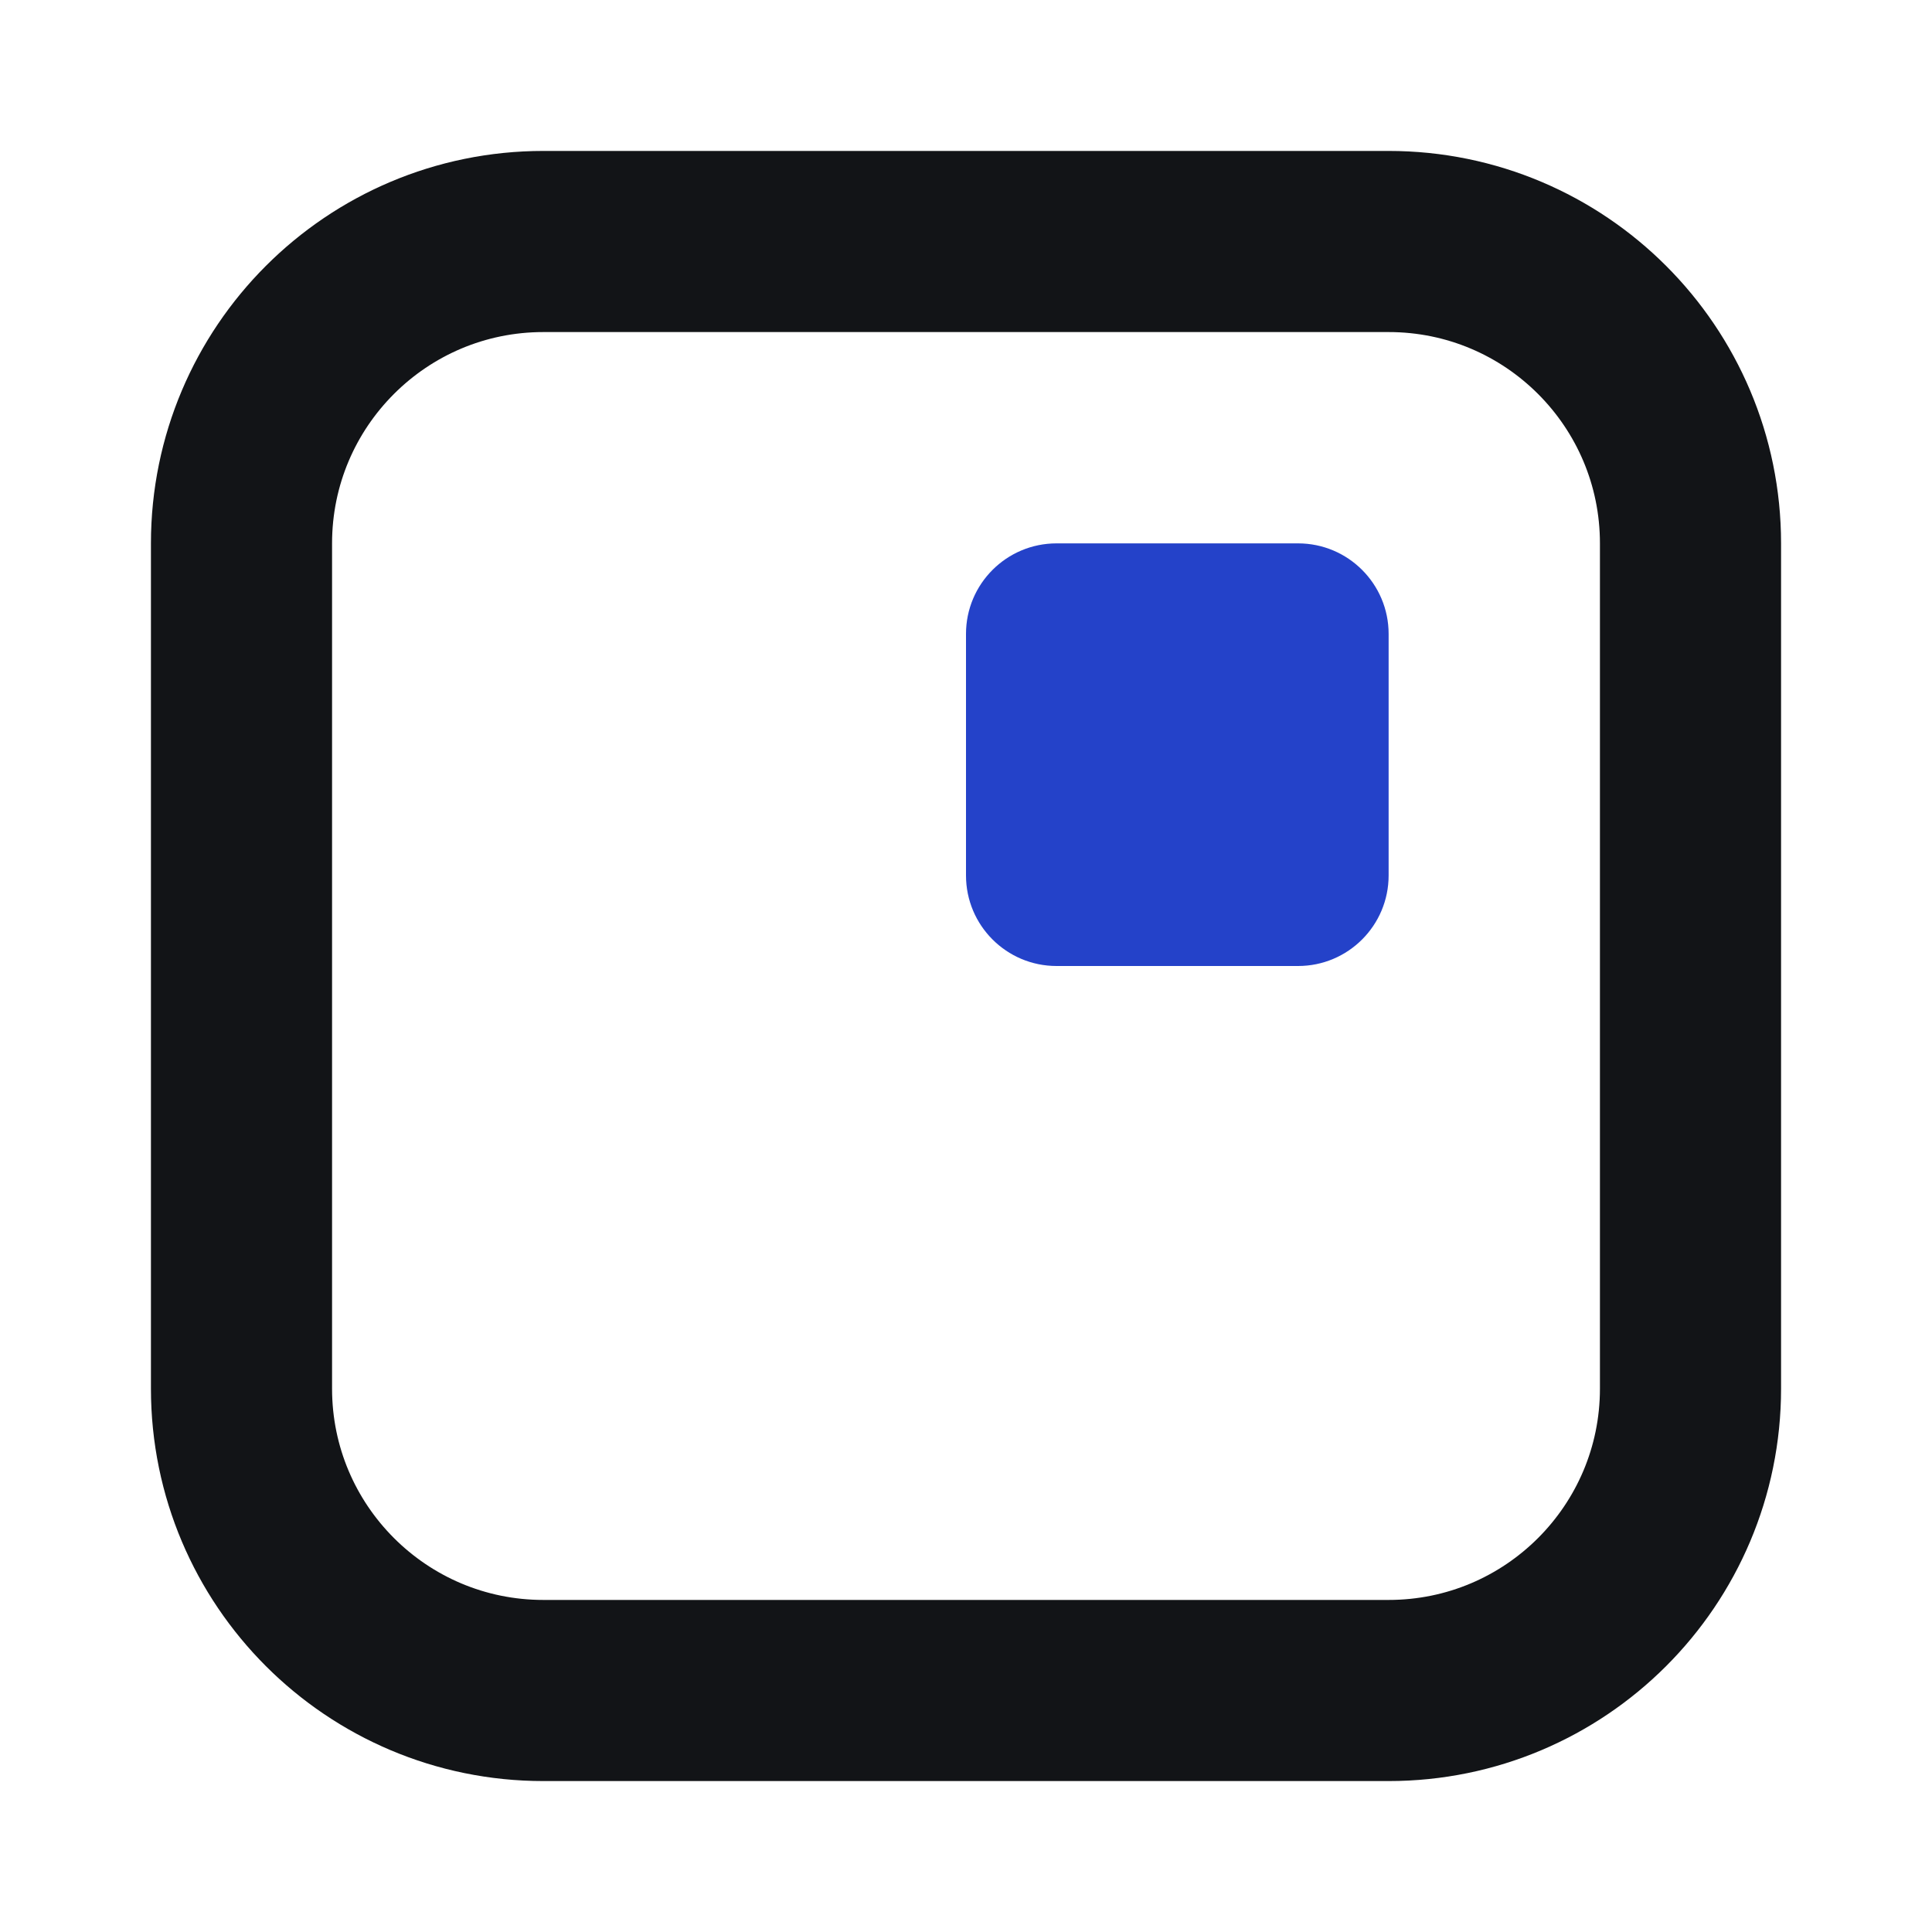
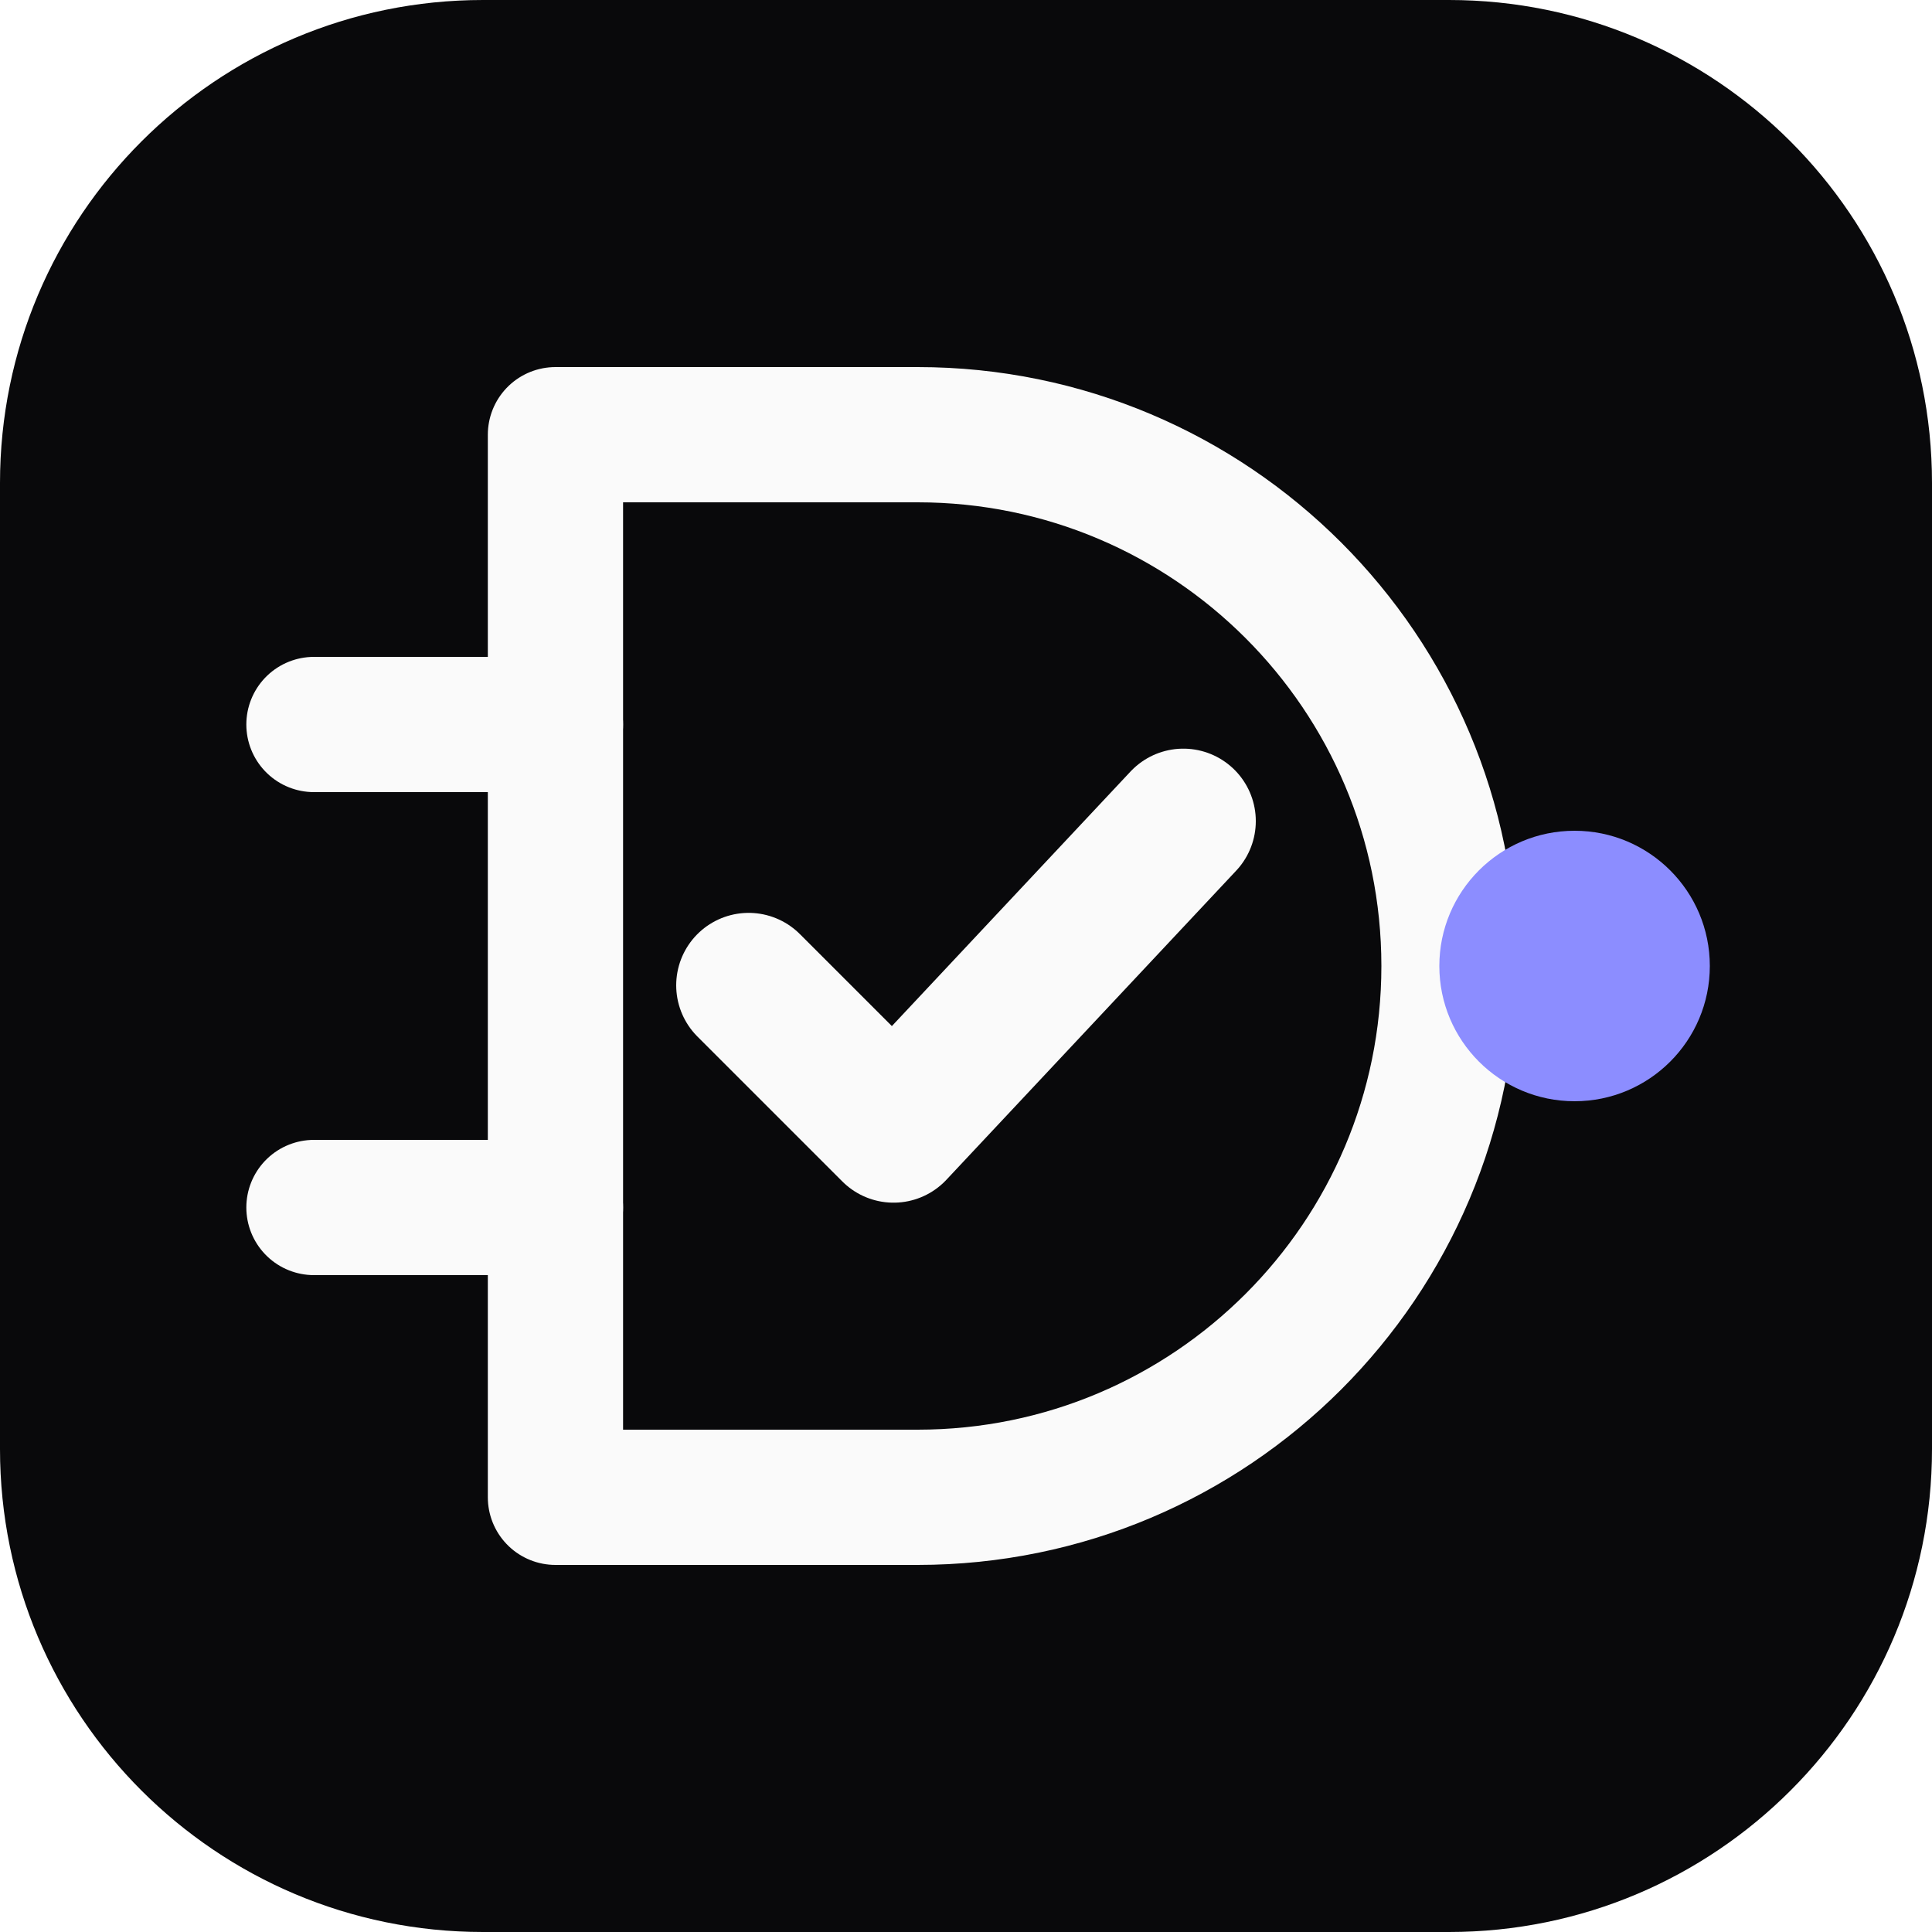
<svg xmlns="http://www.w3.org/2000/svg" viewBox="0 0 32 32">
-   <rect x="4" y="4" width="24" height="24" rx="5" fill="none" stroke="#121417" stroke-width="3" />
-   <rect x="16" y="9" width="7" height="7" rx="1.5" fill="#2442c9" />
+   <rect width="32" height="32" rx="8" fill="#09090b" />
+   <g transform="translate(3.2 3.2) scale(.8)" fill="none" stroke="#fafafa" stroke-linecap="round" stroke-linejoin="round">
+     <path d="M2.5 11h5M2.5 21h5" stroke-width="2.8" />
+     <path d="M7.5 5h7.5a11 11 0 0 1 0 22H7.5z" stroke-width="2.8" />
+     <path d="M11.5 16.4l3 3 6-6.4" stroke-width="3" />
+     <circle cx="28.6" cy="16" r="2.8" fill="#8c8dff" stroke="none" />
+   </g>
</svg>
